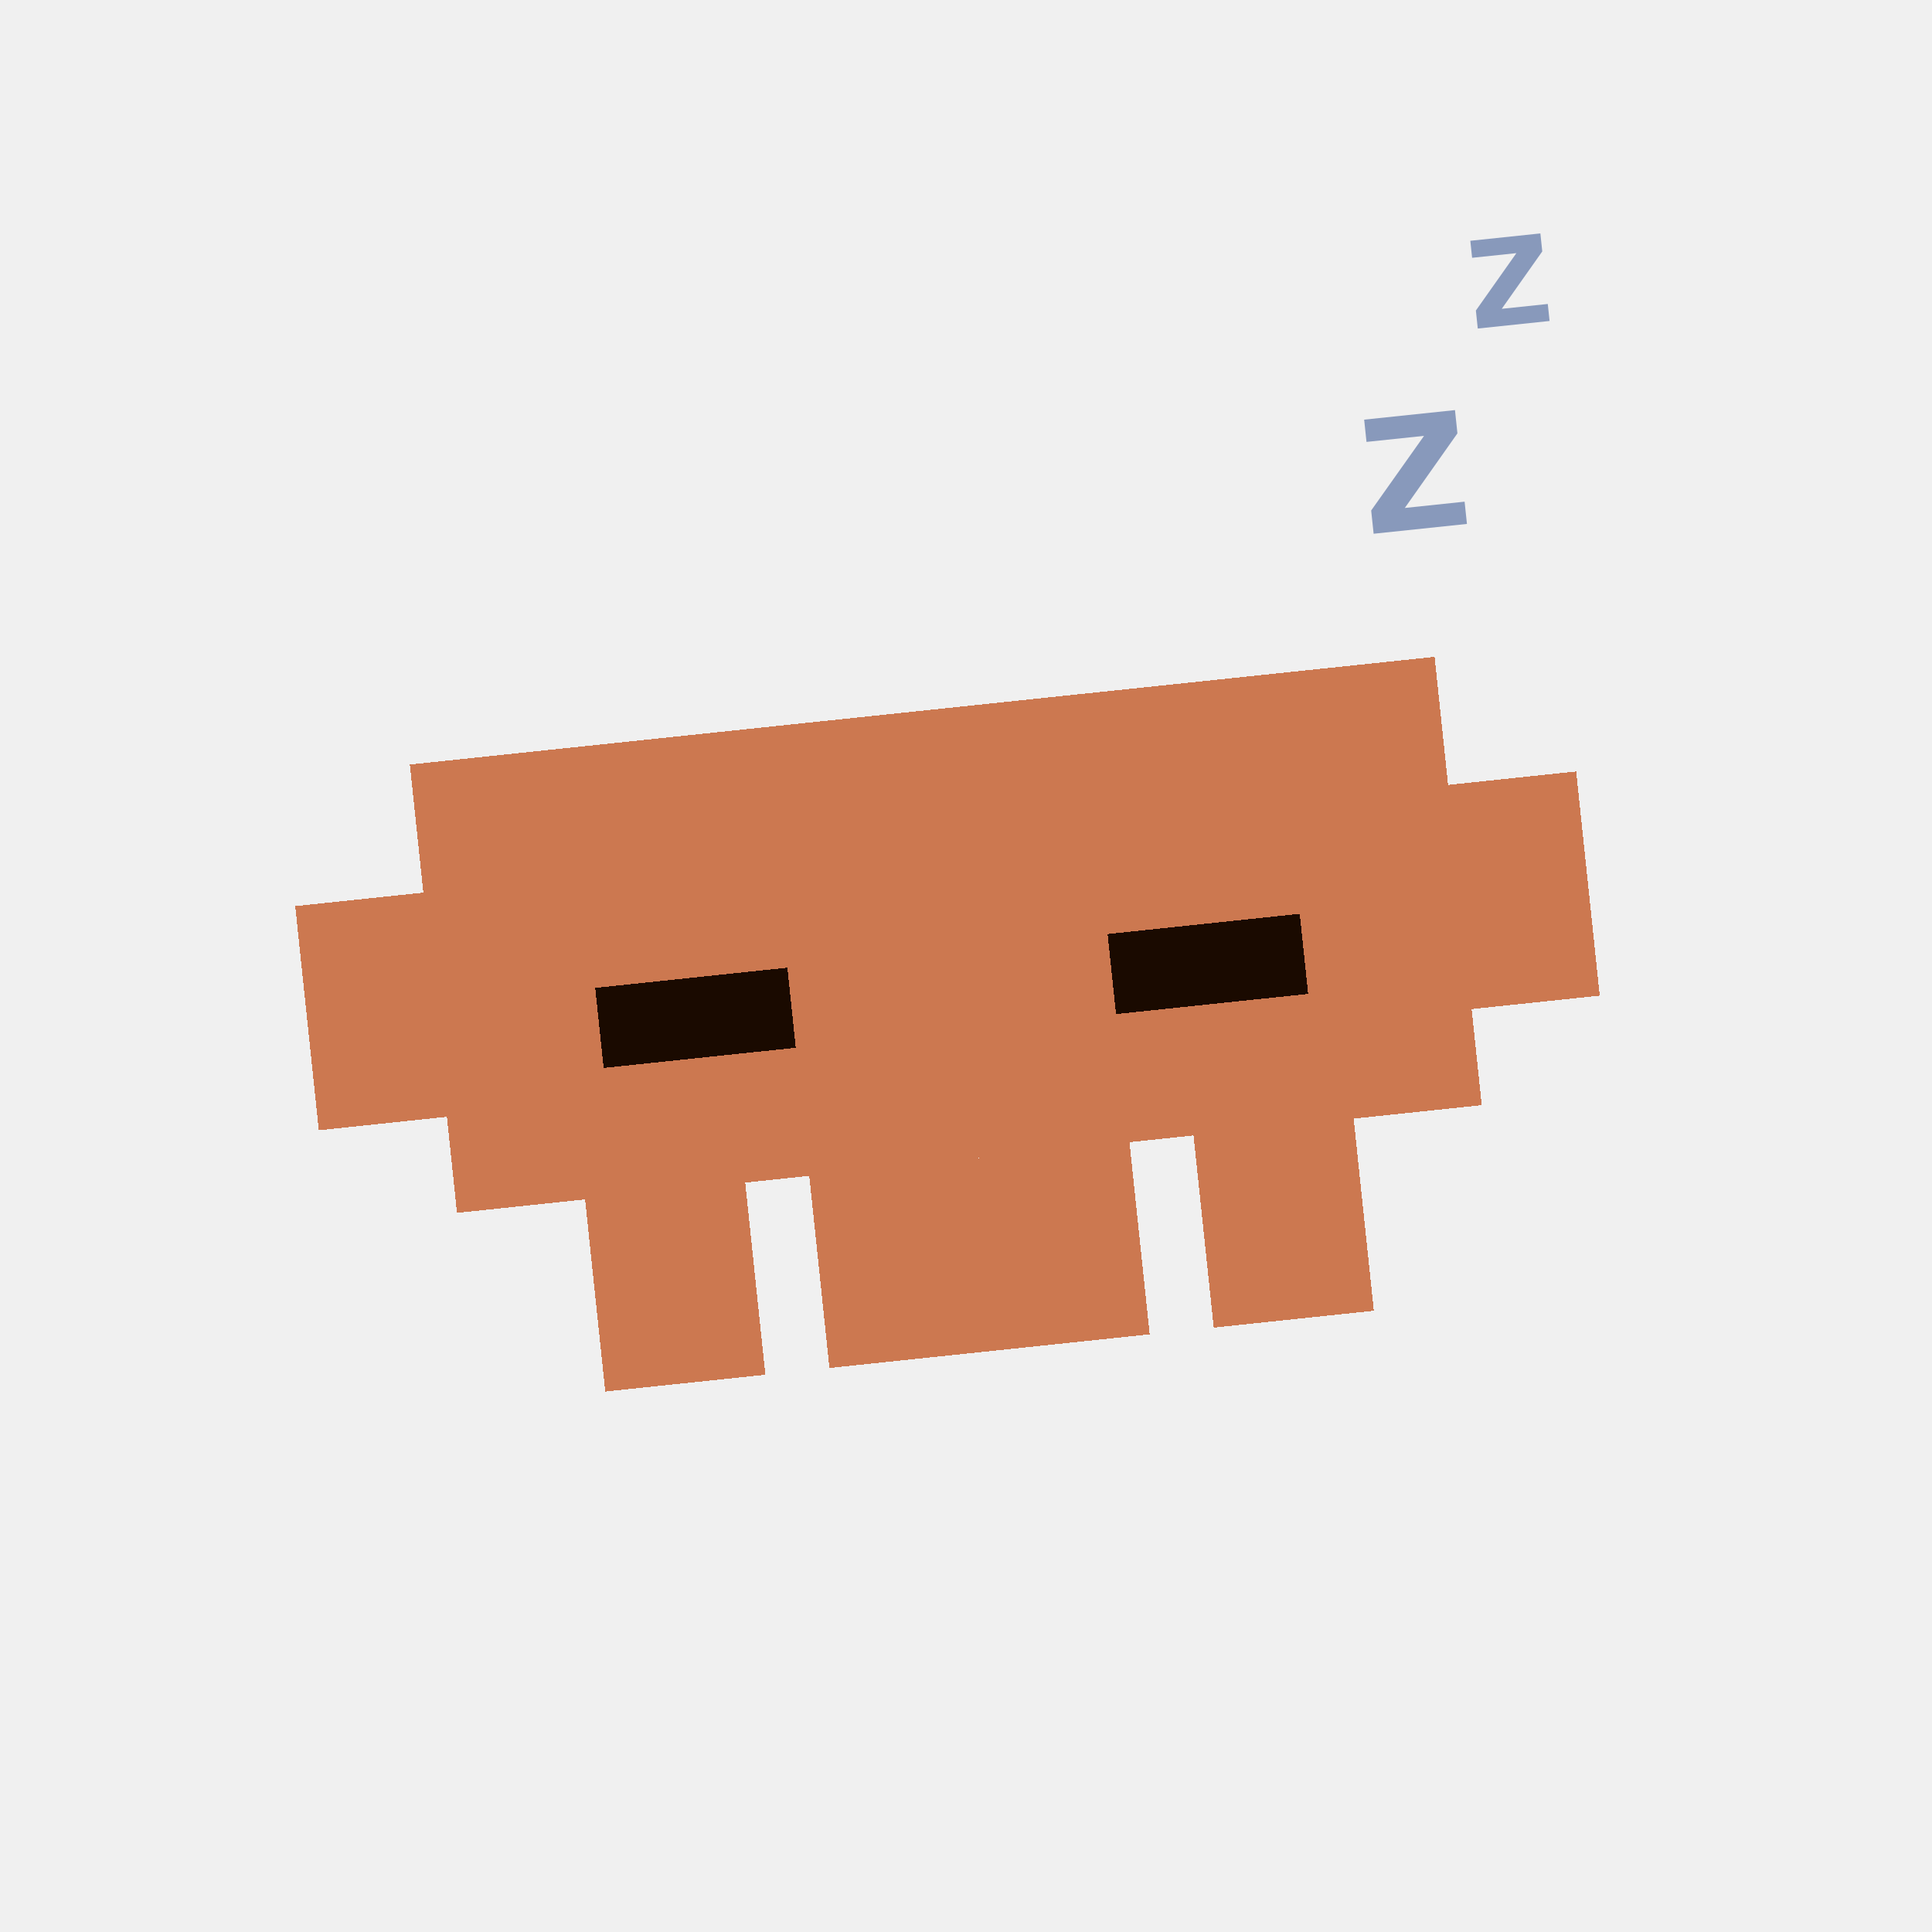
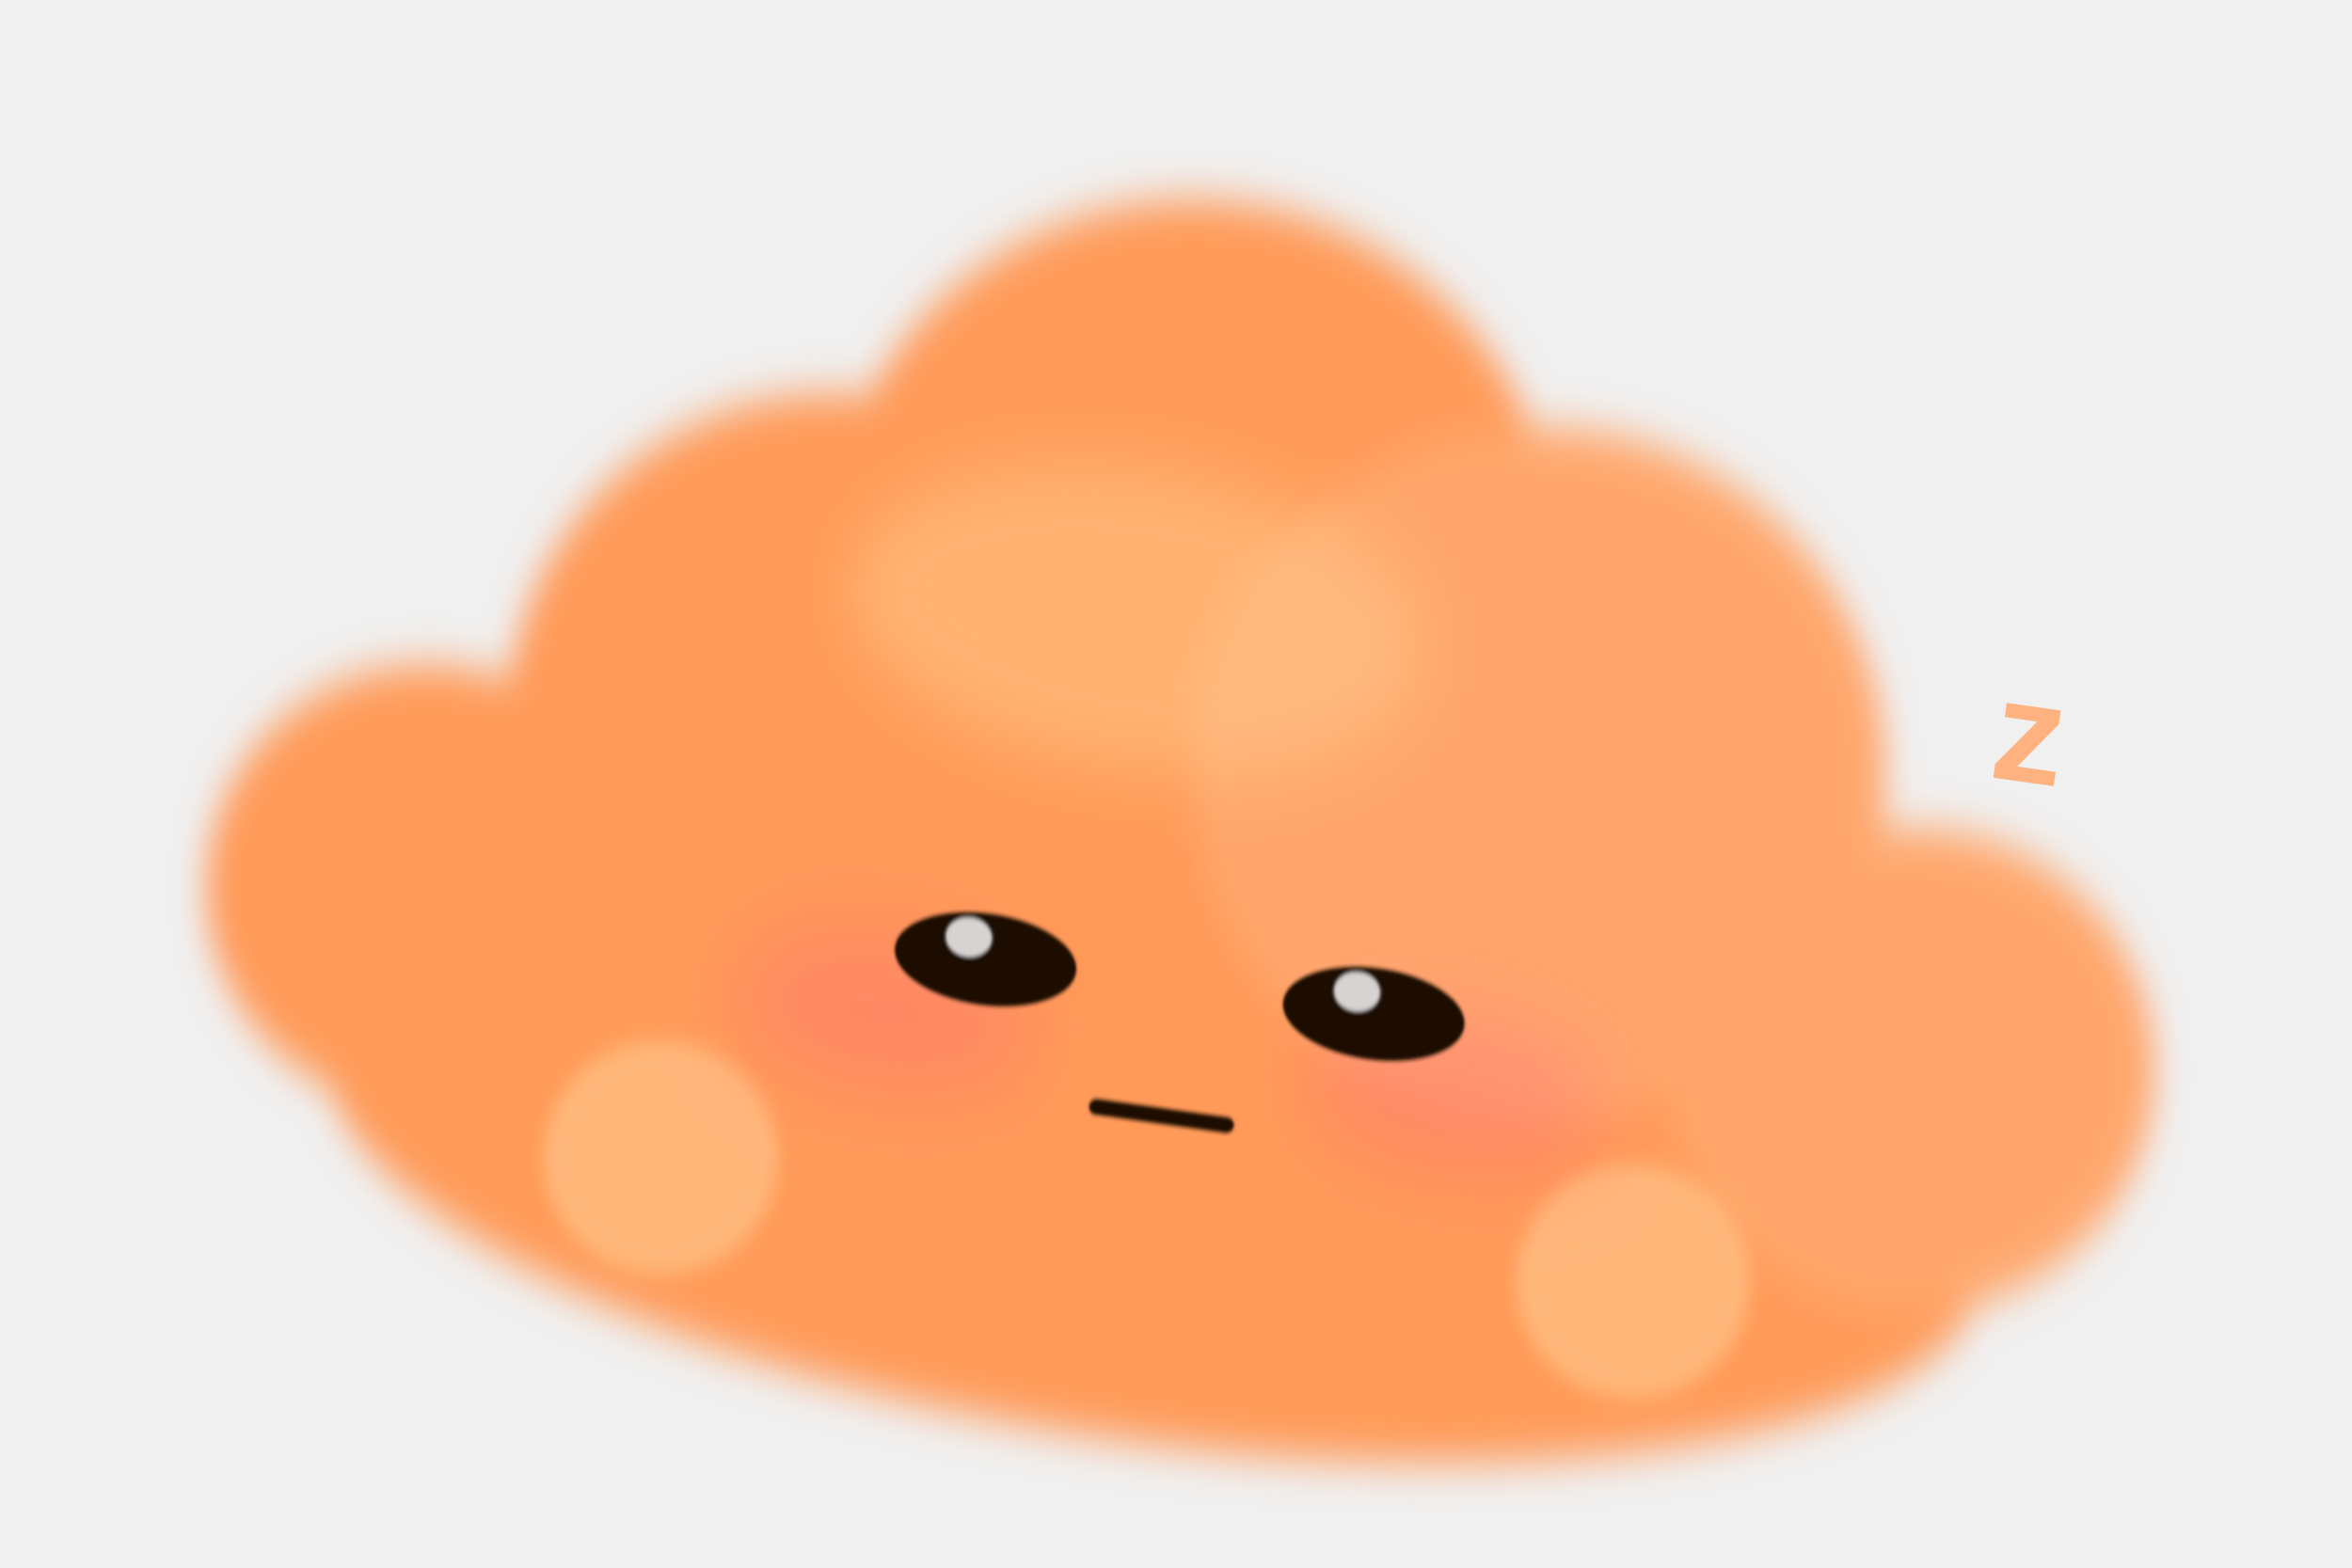
- <svg xmlns="http://www.w3.org/2000/svg" viewBox="0 0 120 120" width="120" height="120" shape-rendering="crispEdges">
-   <g id="root" transform="rotate(-6,60,70)">
-     <rect x="28" y="44" width="64" height="28" fill="#CC7850" />
-     <rect x="20" y="52" width="8" height="14" fill="#CC7850" />
-     <rect x="92" y="52" width="8" height="14" fill="#CC7850" />
-     <rect x="38" y="52" width="12" height="12" fill="#1A0A00" />
-     <rect x="70" y="52" width="12" height="12" fill="#1A0A00" />
-     <rect x="38" y="52" width="12" height="7" fill="#CC7850" />
-     <rect x="70" y="52" width="12" height="7" fill="#CC7850" />
-     <rect x="36" y="72" width="10" height="12" fill="#CC7850" />
-     <rect x="50" y="72" width="10" height="12" fill="#CC7850" />
-     <rect x="60" y="72" width="10" height="12" fill="#CC7850" />
-     <rect x="74" y="72" width="10" height="12" fill="#CC7850" />
-     <text x="88" y="36" font-size="13" fill="#8899BB" font-family="monospace" font-weight="bold">z</text>
-     <text x="96" y="24" font-size="10" fill="#8899BB" font-family="monospace" font-weight="bold">z</text>
+ <svg xmlns="http://www.w3.org/2000/svg" width="360" height="240" viewBox="0 0 360 240" aria-label="Dozing">
+   <defs>
+     <filter id="fC" x="-15%" y="-15%" width="130%" height="130%">
+       <feGaussianBlur stdDeviation="3" />
+     </filter>
+     <filter id="fG" x="-60%" y="-60%" width="220%" height="220%">
+       <feGaussianBlur stdDeviation="5" />
+     </filter>
+     <filter id="fB" x="-100%" y="-100%" width="300%" height="300%">
+       <feGaussianBlur stdDeviation="7" />
+     </filter>
+     <filter id="fF" x="-20%" y="-20%" width="140%" height="140%">
+       <feGaussianBlur stdDeviation="0.3" />
+     </filter>
+     <filter id="fH" x="-30%" y="-30%" width="160%" height="160%">
+       <feGaussianBlur stdDeviation="1.5" />
+     </filter>
+   </defs>
+   <style>
+   .zf{animation:zfloat 2.2s ease-in-out infinite}
+   @keyframes zfloat{0%{transform:translate(0,0) scale(.7);opacity:0}25%{opacity:1}100%{transform:translate(16px,-32px) scale(1.1);opacity:0}}</style>
+   <g class="cloud" transform="rotate(8 180 155)">
+     <g filter="url(#fC)">
+       <ellipse cx="180" cy="178" rx="128" ry="43" fill="#FF9A59" />
+       <circle cx="64" cy="152" r="34" fill="#FF9A59" />
+       <circle cx="122" cy="118" r="50" fill="#FF9A59" />
+       <circle cx="173" cy="87" r="56" fill="#FF9A59" />
+       <circle cx="230" cy="111" r="53" fill="#FFA76C" />
+       <circle cx="293" cy="148" r="37" fill="#FFA76C" />
+     </g>
+     <g filter="url(#fG)">
+       <ellipse cx="165" cy="96" rx="44" ry="23" fill="#FFCF90" opacity="0.48" />
+     </g>
+     <g class="hand-l" filter="url(#fH)">
+       <circle cx="105" cy="188" r="18" fill="#FFB87A" />
+     </g>
+     <g class="hand-r" filter="url(#fH)">
+       <circle cx="255" cy="186" r="18" fill="#FFB87A" />
+     </g>
+     <g class="zf">
+       <text x="298" y="102" font-size="22" font-weight="bold" fill="#FFA76C" font-family="Arial" opacity="0.85">z</text>
+     </g>
+     <ellipse cx="136" cy="161" rx="24" ry="11" fill="#FF6080" opacity="0.35" filter="url(#fB)" />
+     <ellipse cx="224" cy="161" rx="24" ry="11" fill="#FF6080" opacity="0.35" filter="url(#fB)" />
+     <g filter="url(#fF)">
+       <ellipse cx="150" cy="151" rx="14" ry="7" fill="#1E0A00" />
+       <ellipse cx="147" cy="148" rx="3.5" ry="3" fill="#FFF" opacity="0.82" />
+       <ellipse cx="210" cy="151" rx="14" ry="7" fill="#1E0A00" />
+       <ellipse cx="207" cy="148" rx="3.5" ry="3" fill="#FFF" opacity="0.82" />
+     </g>
+     <g filter="url(#fF)">
+       <line x1="170" y1="171" x2="190" y2="171" stroke="#1E0A00" stroke-width="2.4" stroke-linecap="round" />
+     </g>
  </g>
</svg>
